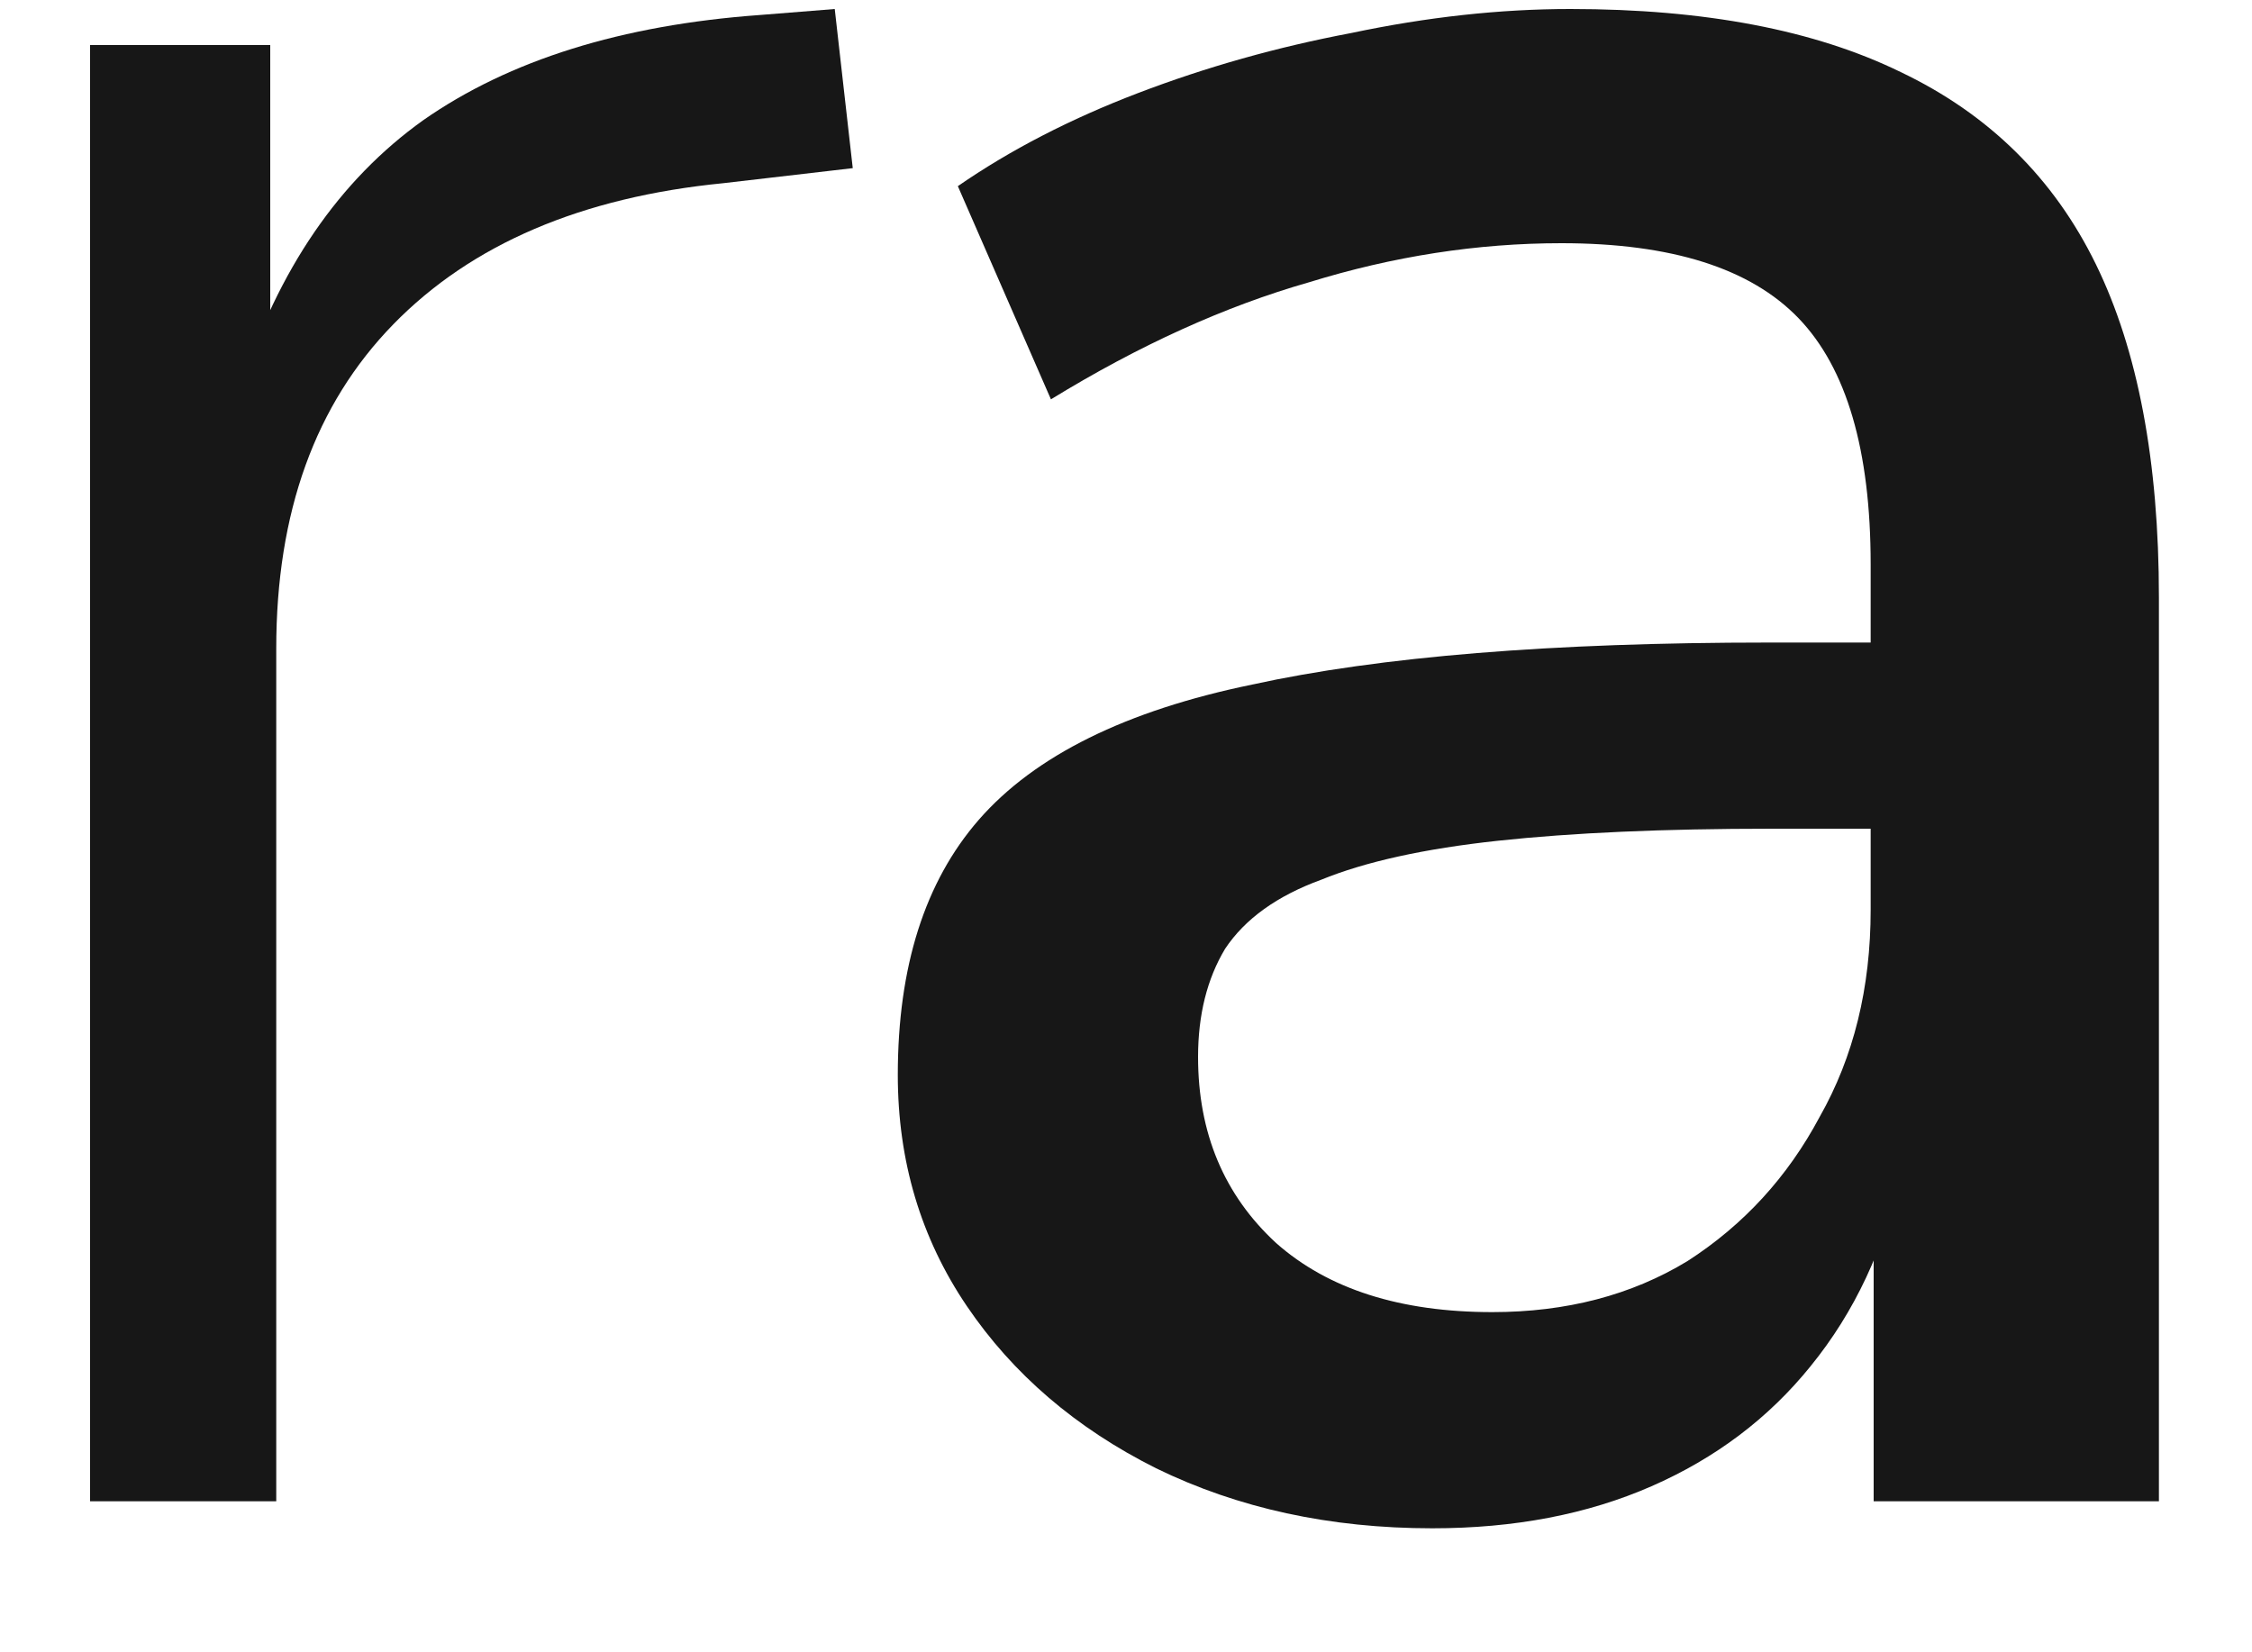
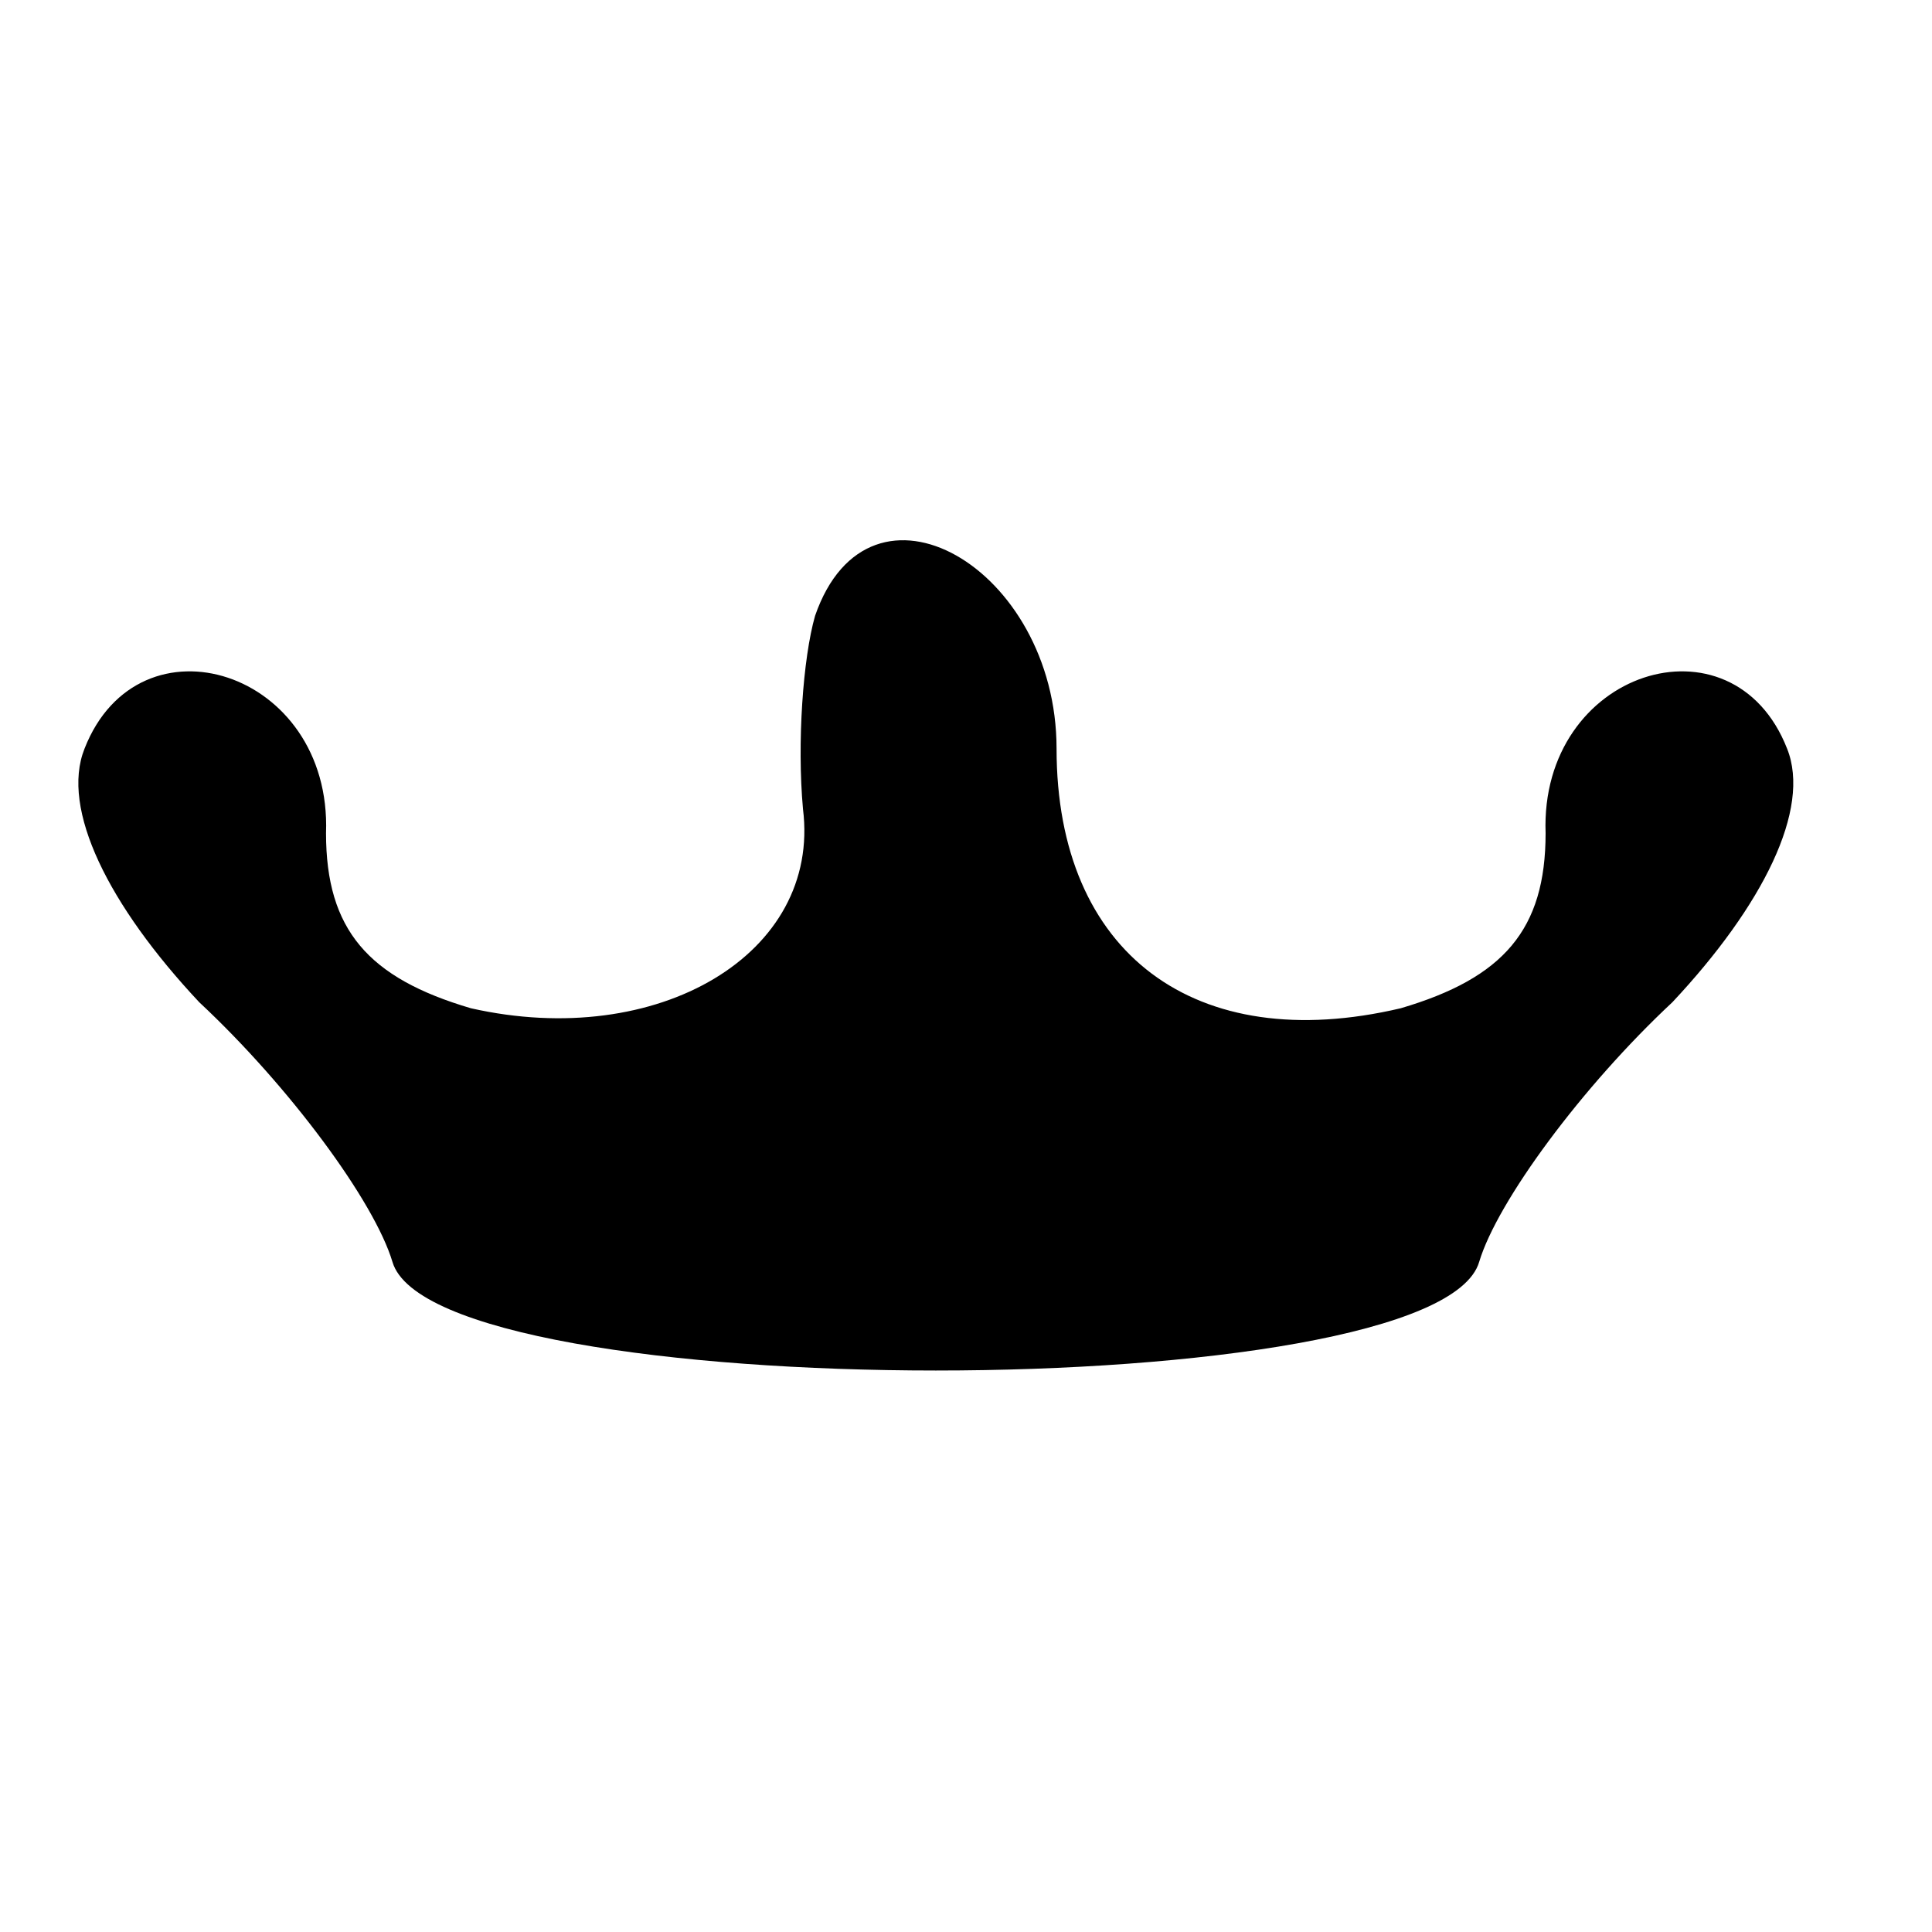
- <svg xmlns="http://www.w3.org/2000/svg" width="15" height="11" viewBox="0 0 15 11" fill="none">
-   <path d="M0.6 10V0.3H1.8V2.58H1.6C1.853 1.793 2.26 1.2 2.82 0.8C3.393 0.4 4.14 0.167 5.06 0.1L5.56 0.06L5.68 1.12L4.82 1.22C3.873 1.313 3.14 1.627 2.62 2.16C2.1 2.693 1.84 3.413 1.84 4.32V10H0.6Z" fill="#171717" />
-   <path d="M9.54 10.18C8.86 10.18 8.247 10.047 7.7 9.78C7.167 9.513 6.747 9.153 6.44 8.7C6.133 8.247 5.98 7.733 5.98 7.16C5.98 6.44 6.16 5.873 6.52 5.46C6.893 5.033 7.5 4.733 8.34 4.56C9.193 4.373 10.34 4.28 11.78 4.28H12.72V5.52H11.8C11.08 5.52 10.473 5.547 9.98 5.6C9.487 5.653 9.093 5.74 8.8 5.86C8.507 5.967 8.293 6.12 8.16 6.32C8.04 6.52 7.98 6.76 7.98 7.04C7.98 7.547 8.153 7.96 8.5 8.28C8.847 8.587 9.327 8.74 9.94 8.74C10.433 8.74 10.867 8.627 11.24 8.4C11.613 8.16 11.907 7.84 12.12 7.44C12.347 7.04 12.46 6.58 12.46 6.06V3.76C12.46 3 12.3 2.453 11.98 2.12C11.66 1.787 11.133 1.62 10.4 1.62C9.84 1.62 9.28 1.707 8.72 1.88C8.16 2.04 7.587 2.3 7 2.66L6.38 1.24C6.727 1 7.127 0.793 7.58 0.62C8.033 0.447 8.507 0.313 9 0.22C9.507 0.113 9.993 0.06 10.46 0.06C11.353 0.06 12.087 0.2 12.66 0.48C13.247 0.76 13.68 1.187 13.96 1.76C14.24 2.333 14.38 3.073 14.38 3.98V10H12.48V7.82H12.66C12.553 8.313 12.353 8.74 12.06 9.1C11.78 9.447 11.427 9.713 11 9.9C10.573 10.087 10.087 10.18 9.54 10.18Z" fill="#171717" />
+ <svg xmlns="http://www.w3.org/2000/svg" version="1.0" width="32pt" height="32pt" viewBox="0 0 32 32" preserveAspectRatio="xMidYMid meet">
+   <g transform="translate(0,32) scale(0.1,-0.1)" fill="#000000" stroke="none">
+     <path d="M135 218 c-2 -7 -3 -21 -2 -32 3 -24 -24 -40 -55 -33 -17 5 -24 13 -24 29 1 27 -31 37 -40 14 -4 -10 4 -26 19 -42 15 -14 29 -33 32 -43 7 -24 173 -24 180 0 3 10 17 29 32 43 15 16 23 32 19 42 -9 23 -41 13 -40 -14 0 -16 -7 -24 -24 -29 -34 -8 -57 9 -57 43 0 30 -31 48 -40 22z" />
+   </g>
</svg>
